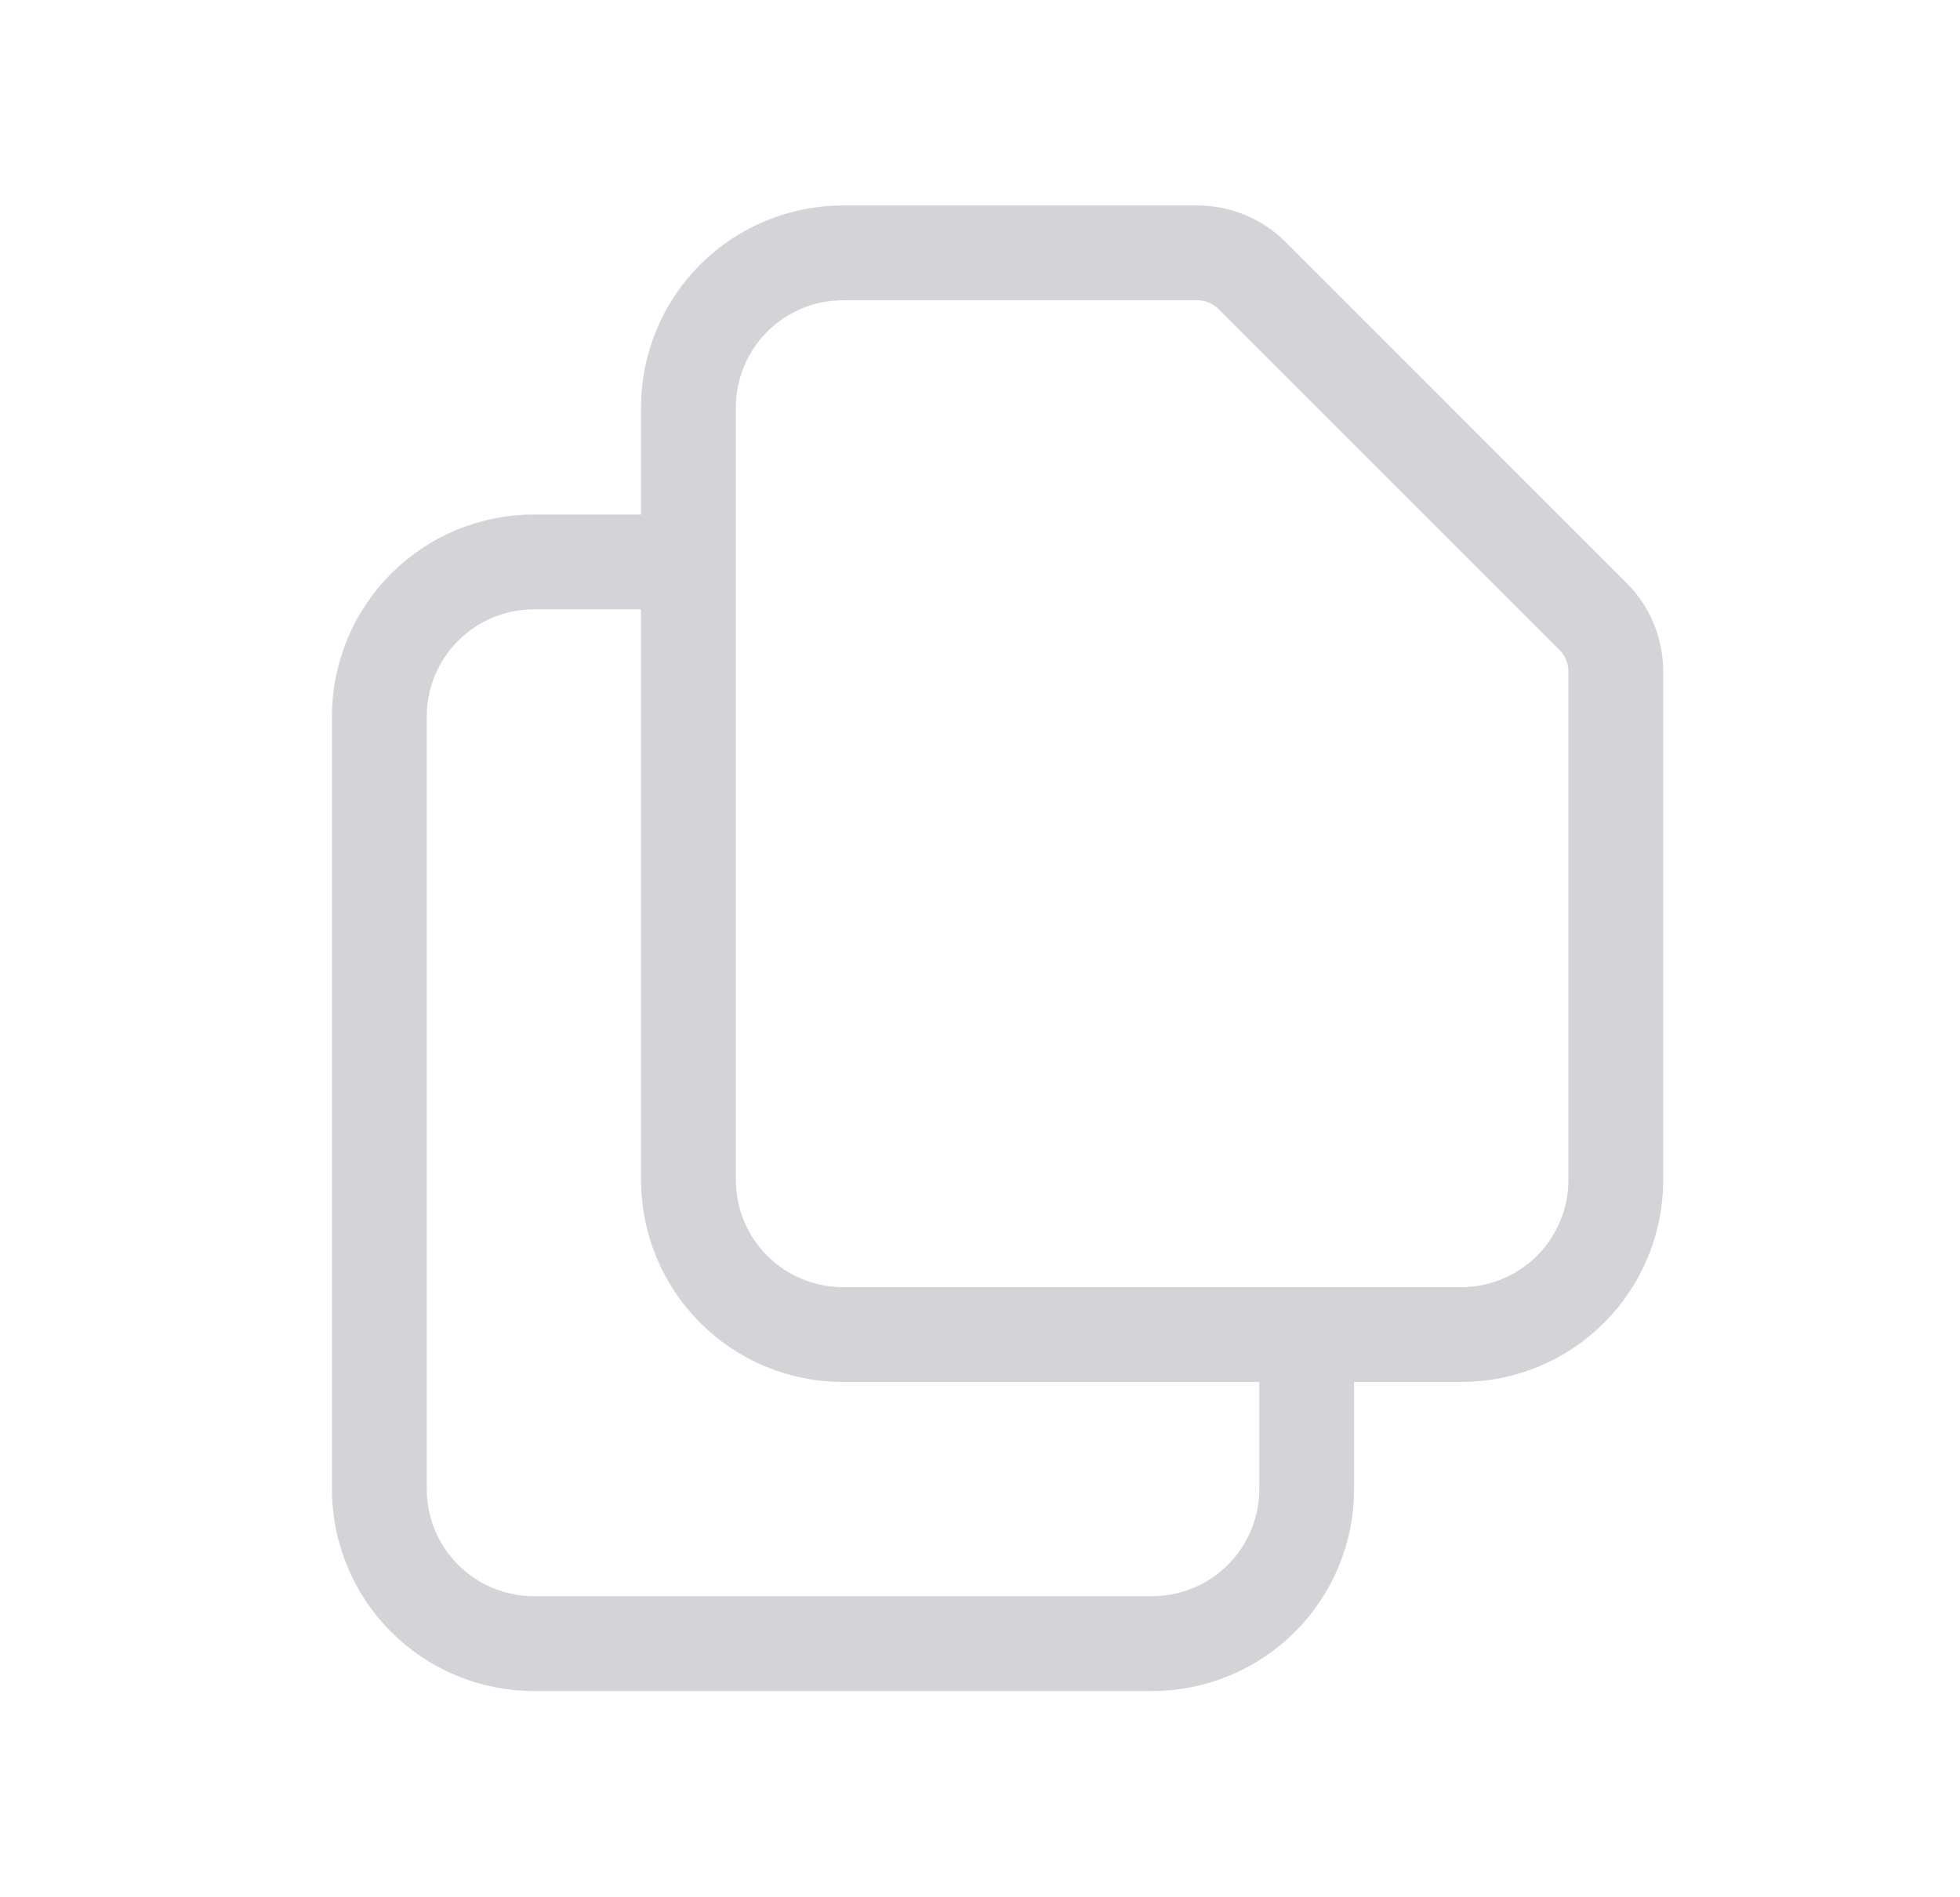
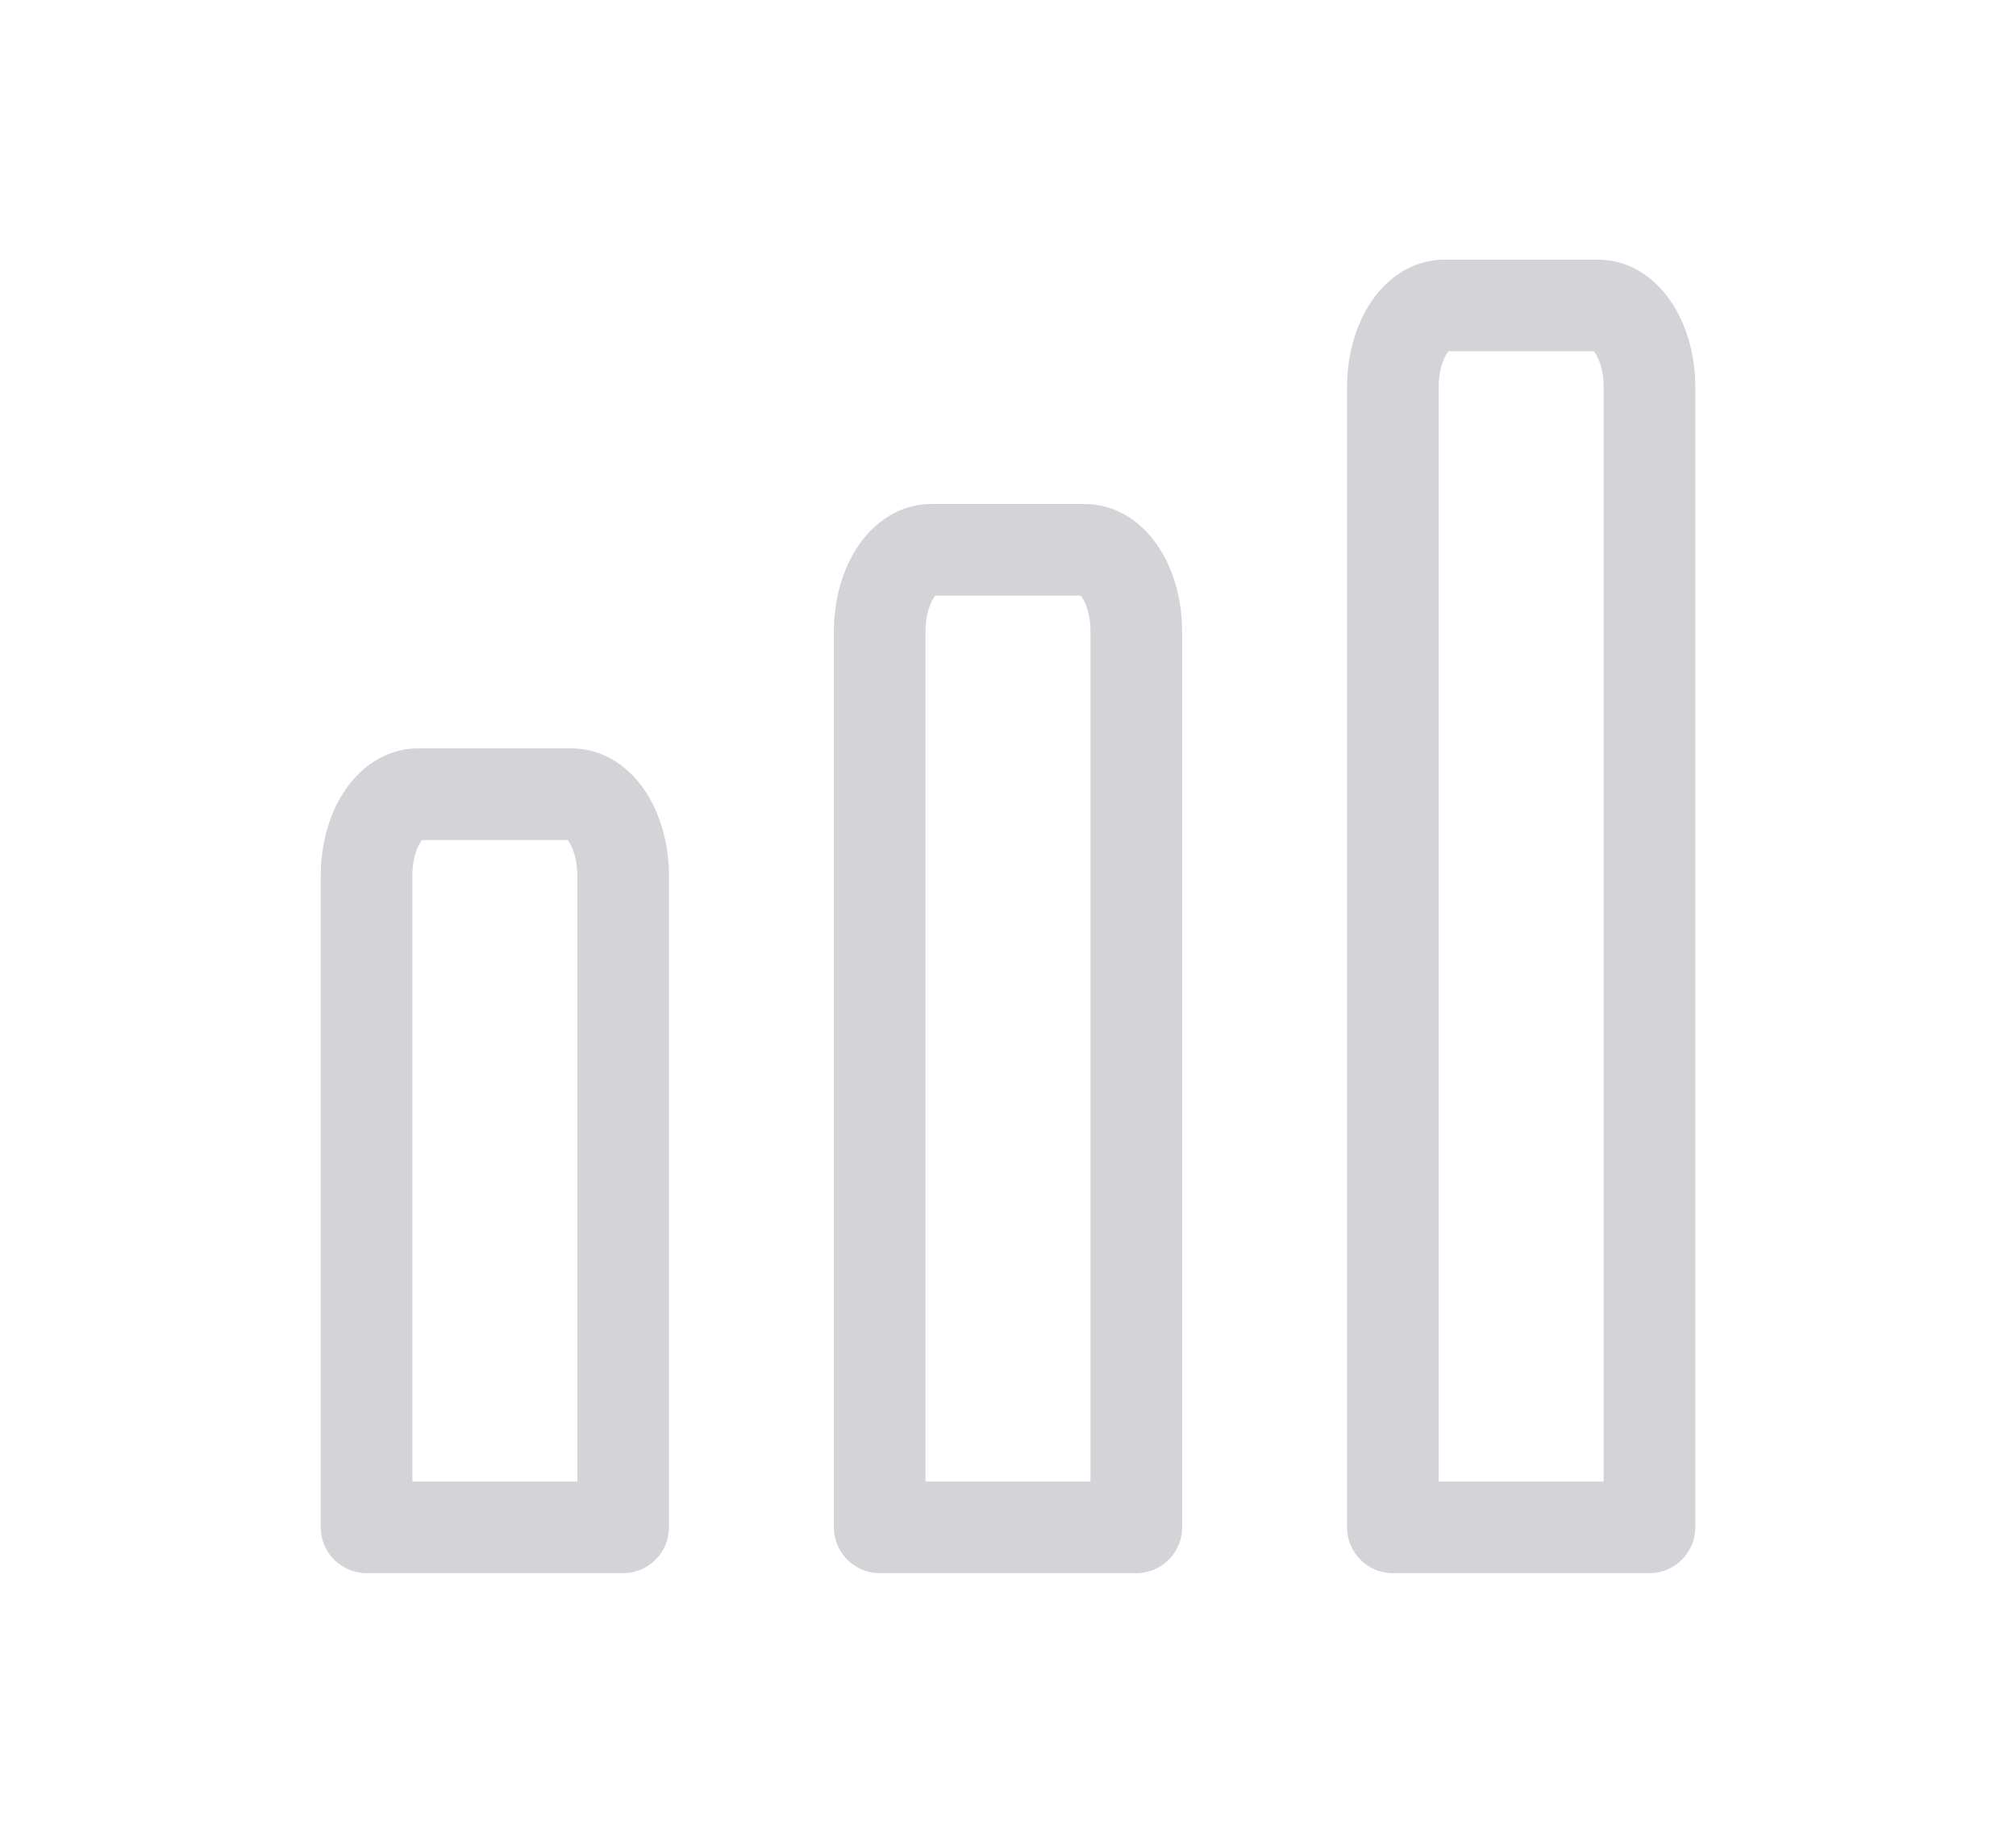
- <svg xmlns="http://www.w3.org/2000/svg" width="31" height="30" viewBox="0 0 31 30" fill="none">
-   <path d="M10.889 8.889V18.667C10.889 19.315 11.146 19.937 11.605 20.395C12.063 20.854 12.685 21.111 13.333 21.111H20.667M10.889 8.889V6.444C10.889 5.796 11.146 5.174 11.605 4.716C12.063 4.258 12.685 4 13.333 4H18.938C19.263 4 19.573 4.129 19.803 4.358L25.197 9.753C25.427 9.982 25.555 10.293 25.556 10.617V18.667C25.556 19.315 25.298 19.937 24.84 20.395C24.381 20.854 23.759 21.111 23.111 21.111H20.667M10.889 8.889H8.444C7.796 8.889 7.174 9.146 6.716 9.605C6.258 10.063 6 10.685 6 11.333V23.556C6 24.204 6.258 24.826 6.716 25.284C7.174 25.742 7.796 26 8.444 26H18.222C18.87 26 19.492 25.742 19.951 25.284C20.409 24.826 20.667 24.204 20.667 23.556V21.111" stroke="#D4D4D8" stroke-width="1.5" stroke-linecap="round" stroke-linejoin="round" />
+ <svg xmlns="http://www.w3.org/2000/svg" width="33" height="30" viewBox="0 0 33 30" fill="none">
+   <path d="M27 25H22.8V6.333C22.8 5.98 22.889 5.641 23.046 5.391C23.204 5.14 23.417 5 23.64 5H26.16C26.383 5 26.596 5.14 26.754 5.391C26.912 5.641 27 5.98 27 6.333V25ZM18.6 25H14.4V10.333C14.4 9.98 14.489 9.641 14.646 9.391C14.804 9.14 15.017 9 15.24 9H17.76C17.983 9 18.196 9.14 18.354 9.391C18.512 9.641 18.6 9.98 18.6 10.333V25ZM10.2 25H6V14.333C6 13.98 6.088 13.641 6.246 13.39C6.404 13.14 6.617 13 6.84 13H9.36C9.583 13 9.796 13.14 9.954 13.39C10.111 13.641 10.2 13.98 10.2 14.333V25Z" stroke="#D4D4D8" stroke-width="1.5" stroke-linecap="round" stroke-linejoin="round" />
</svg>
